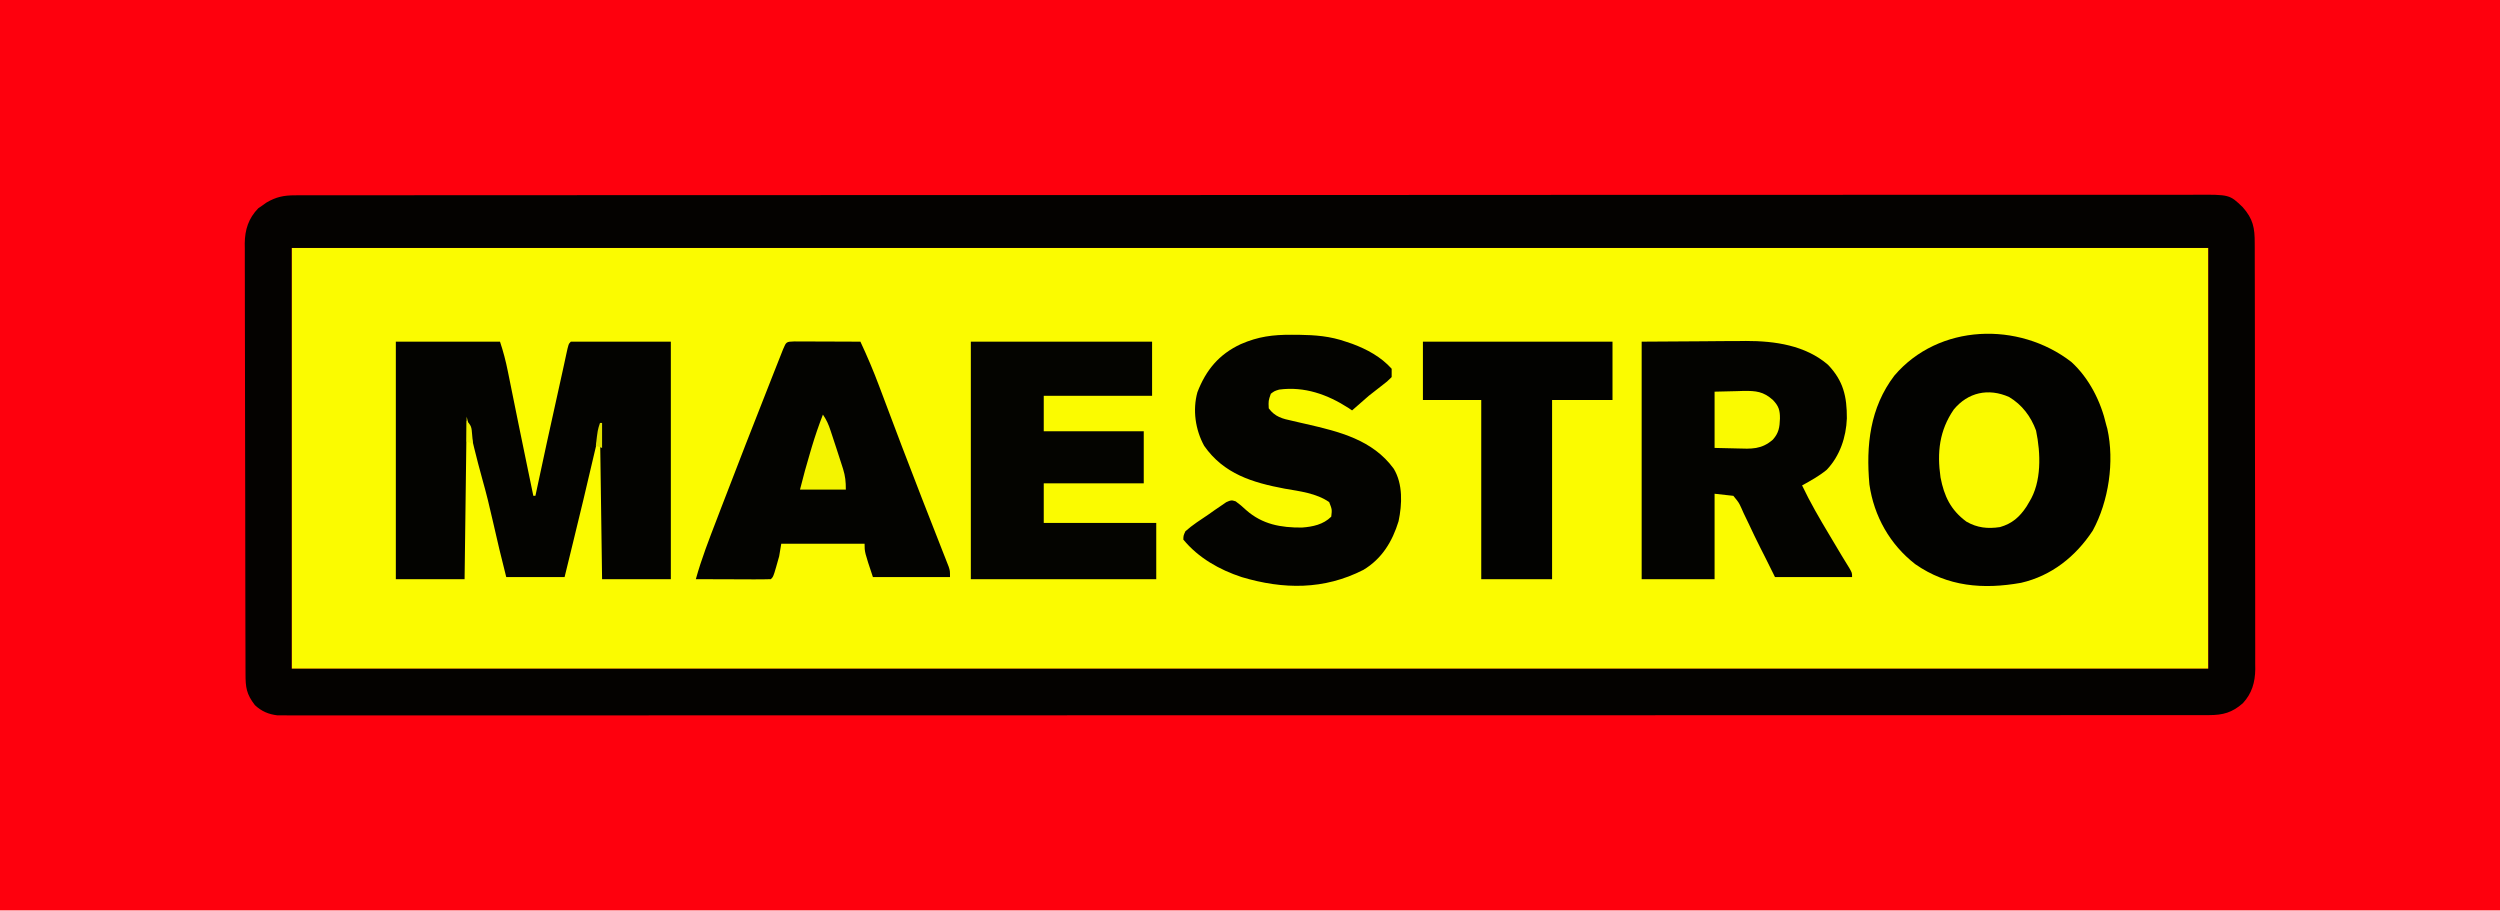
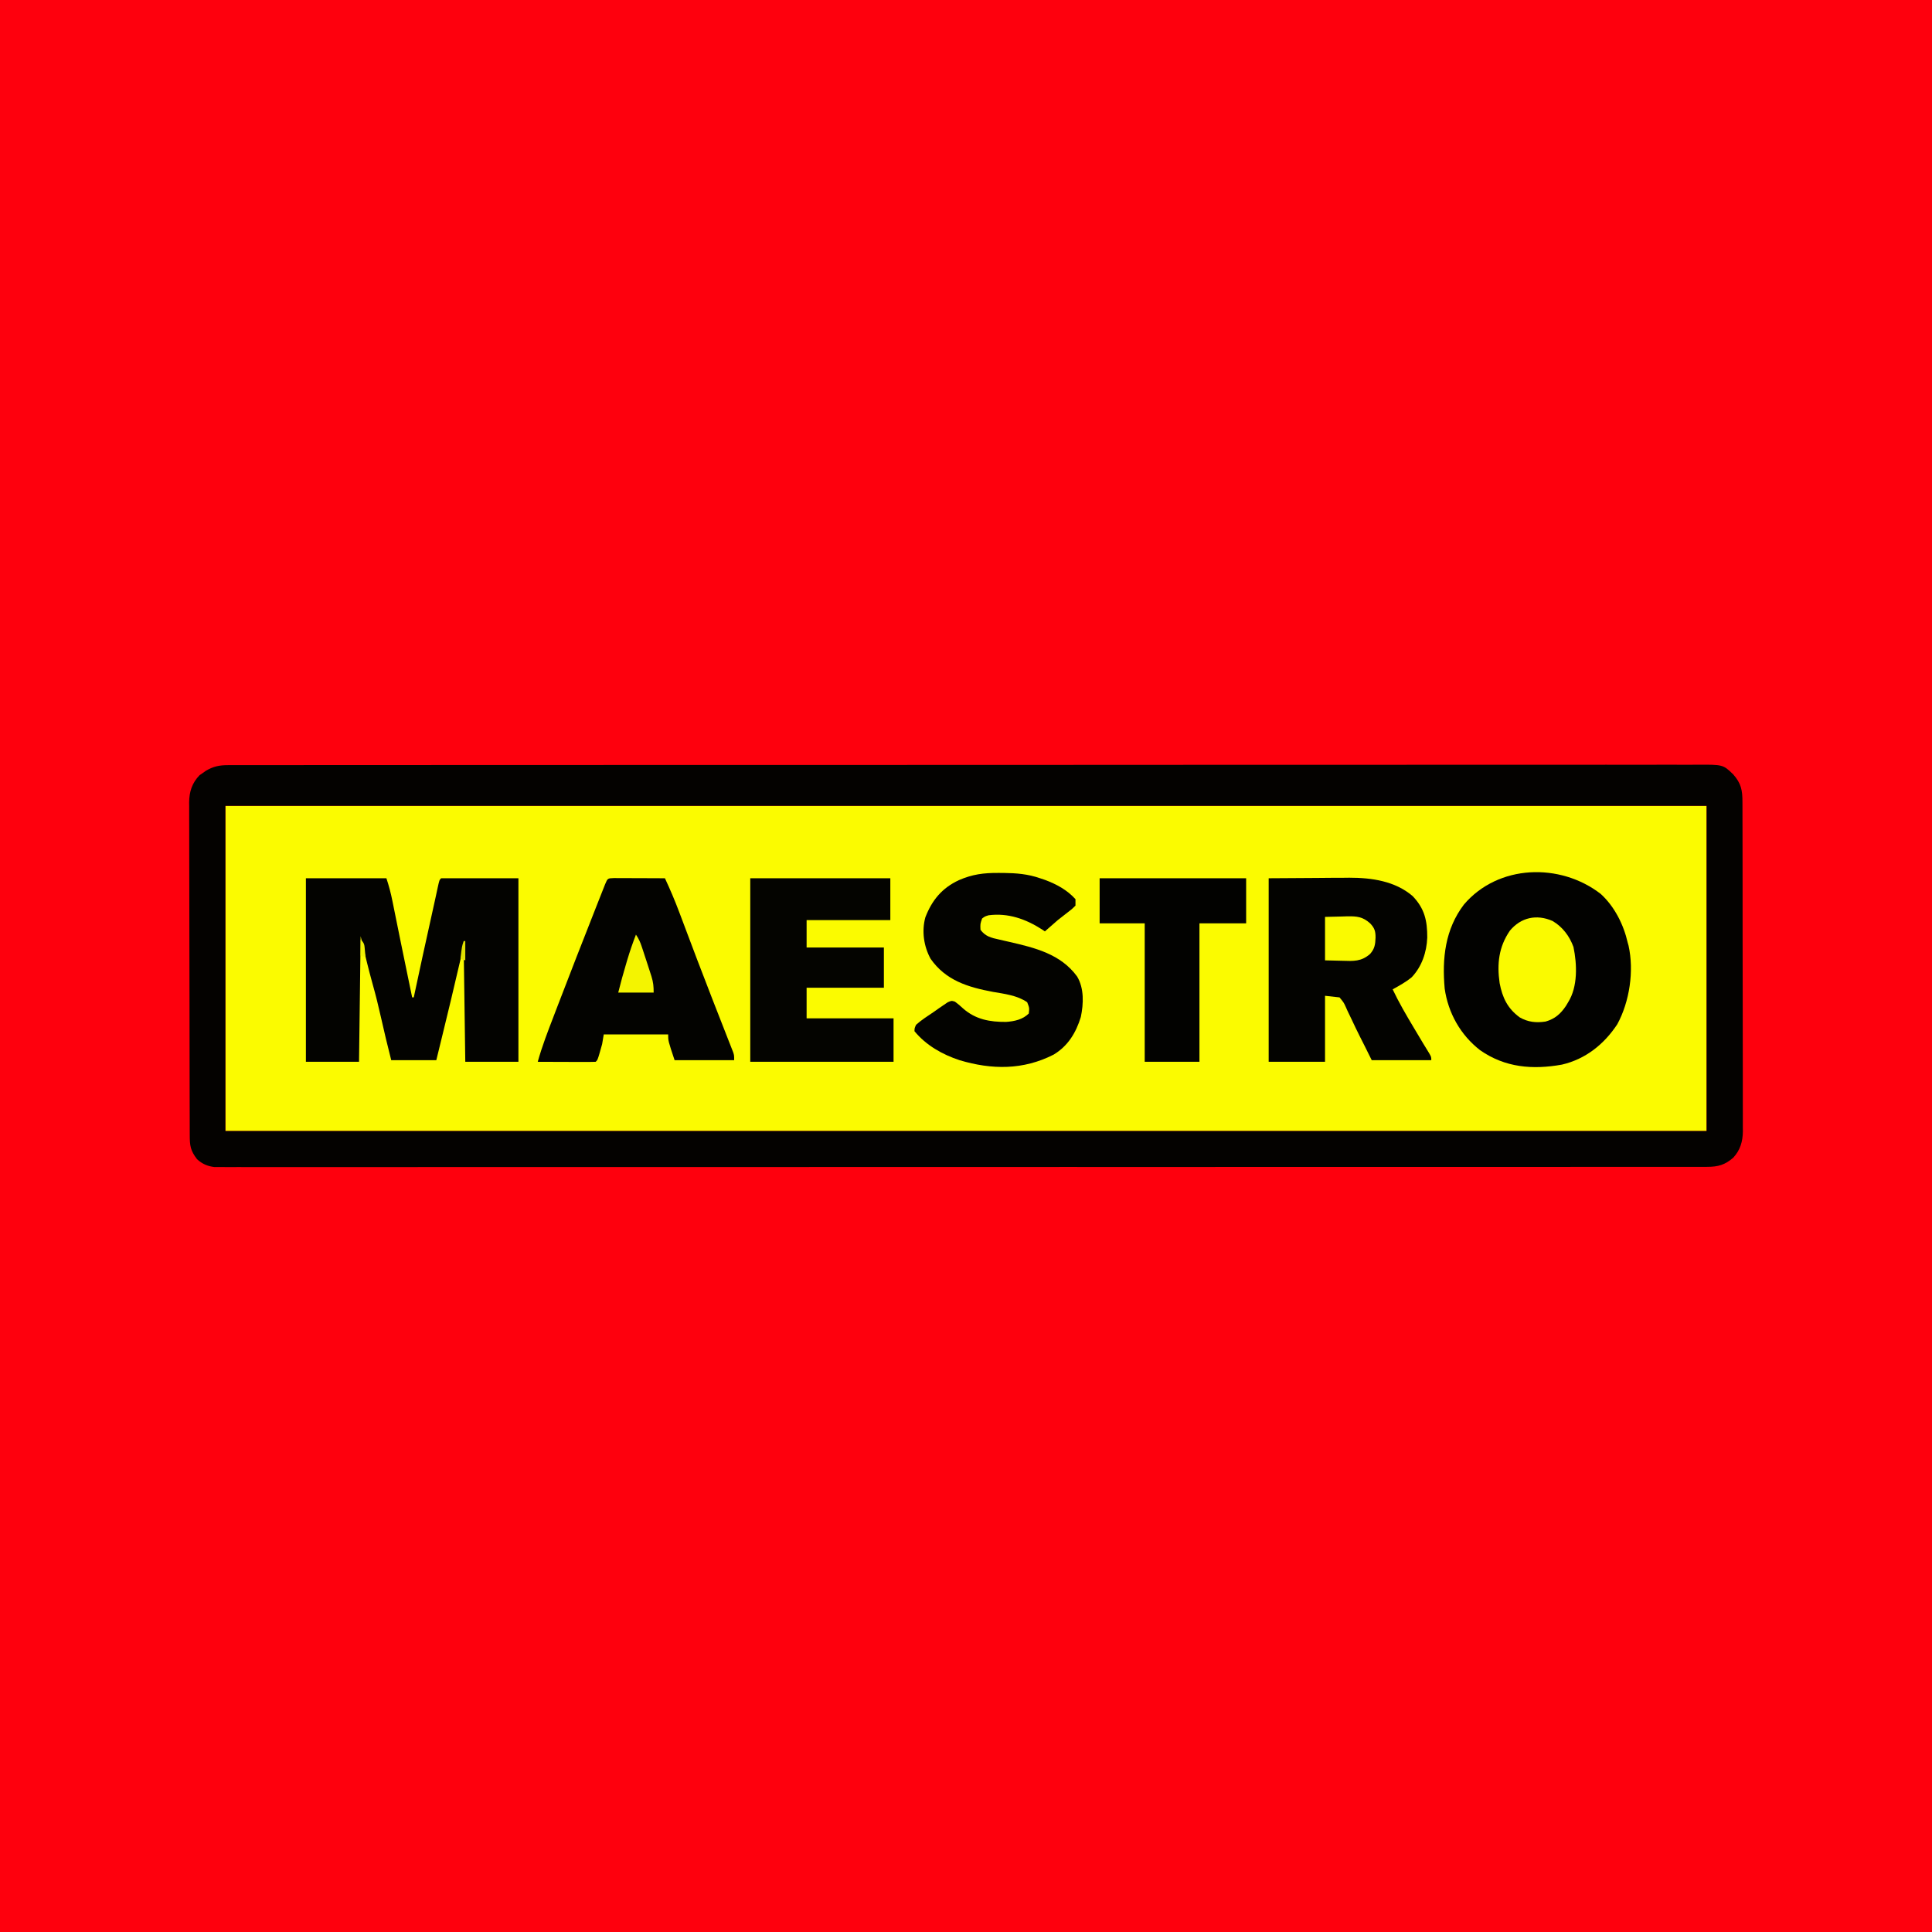
- <svg xmlns="http://www.w3.org/2000/svg" version="1.1" width="1200" height="437">
+ <svg xmlns="http://www.w3.org/2000/svg" version="1.1" width="1200" height="1200" viewBox="0 -381.5 1200 1200">
+   <rect x="0" y="-381.5" width="1200" height="1200" fill="#fe000d" />
  <path d="M0 0 C396 0 792 0 1200 0 C1200 144.21 1200 288.42 1200 437 C804 437 408 437 0 437 C0 292.79 0 148.58 0 0 Z " fill="#FE000D" transform="translate(0,0)" />
  <path d="M0 0 C303.6 0 607.2 0 920 0 C920 66.66 920 133.32 920 202 C616.4 202 312.8 202 0 202 C0 135.34 0 68.68 0 0 Z " fill="#FBFB00" transform="translate(140,119)" />
  <path d="M0 0 C0.653 -0.003 1.305 -0.006 1.978 -0.009 C4.172 -0.017 6.366 -0.011 8.56 -0.004 C10.153 -0.007 11.746 -0.011 13.339 -0.015 C17.739 -0.024 22.138 -0.021 26.537 -0.016 C31.315 -0.013 36.093 -0.021 40.871 -0.028 C49.252 -0.038 57.633 -0.041 66.014 -0.039 C78.478 -0.036 90.941 -0.045 103.404 -0.055 C126.955 -0.074 150.507 -0.08 174.058 -0.081 C192.242 -0.082 210.425 -0.086 228.609 -0.093 C233.838 -0.094 239.067 -0.096 244.296 -0.098 C245.596 -0.098 246.896 -0.099 248.235 -0.099 C284.81 -0.112 321.386 -0.119 357.961 -0.119 C359.355 -0.118 360.749 -0.118 362.142 -0.118 C368.435 -0.118 374.727 -0.118 381.019 -0.118 C383.825 -0.118 386.631 -0.118 389.437 -0.118 C390.841 -0.118 392.246 -0.118 393.65 -0.118 C438.063 -0.116 482.477 -0.131 526.89 -0.159 C538.08 -0.166 549.271 -0.173 560.461 -0.179 C561.15 -0.18 561.839 -0.18 562.549 -0.18 C583.781 -0.193 605.013 -0.2 626.245 -0.203 C627.245 -0.203 627.245 -0.203 628.265 -0.203 C643.551 -0.205 658.838 -0.205 674.124 -0.205 C679.354 -0.205 684.584 -0.204 689.814 -0.204 C691.102 -0.204 692.39 -0.204 693.717 -0.204 C714.47 -0.204 735.223 -0.217 755.976 -0.234 C776.821 -0.251 797.667 -0.253 818.512 -0.24 C830.906 -0.233 843.299 -0.236 855.693 -0.256 C863.964 -0.268 872.236 -0.265 880.507 -0.251 C885.225 -0.243 889.942 -0.242 894.66 -0.258 C898.95 -0.272 903.239 -0.269 907.529 -0.25 C909.073 -0.247 910.617 -0.25 912.161 -0.261 C928.606 -0.368 928.606 -0.368 934.917 5.7 C939.917 11.368 940.707 15.619 940.68 23.032 C940.684 23.928 940.689 24.825 940.693 25.748 C940.706 28.757 940.704 31.766 940.703 34.775 C940.709 36.931 940.716 39.086 940.723 41.241 C940.741 47.1 940.745 52.96 940.747 58.82 C940.749 63.71 940.756 68.601 940.763 73.491 C940.779 85.031 940.784 96.57 940.783 108.109 C940.782 120.013 940.803 131.917 940.834 143.821 C940.86 154.039 940.871 164.257 940.87 174.476 C940.869 180.579 940.875 186.683 940.896 192.786 C940.916 198.529 940.916 204.271 940.901 210.013 C940.899 212.119 940.904 214.225 940.916 216.331 C940.931 219.209 940.922 222.087 940.907 224.966 C940.922 226.211 940.922 226.211 940.938 227.481 C940.864 233.742 939.33 239.092 935 243.783 C929.899 248.281 925.474 249.503 918.79 249.505 C918.134 249.508 917.477 249.511 916.801 249.514 C914.594 249.521 912.387 249.514 910.18 249.507 C908.578 249.51 906.976 249.513 905.374 249.517 C900.949 249.526 896.525 249.522 892.1 249.516 C887.295 249.512 882.49 249.519 877.684 249.525 C869.255 249.534 860.826 249.535 852.396 249.532 C839.862 249.526 827.327 249.533 814.793 249.541 C791.107 249.556 767.421 249.558 743.735 249.555 C725.449 249.554 707.163 249.555 688.877 249.56 C686.253 249.56 683.628 249.561 681.004 249.561 C677.05 249.562 673.095 249.563 669.141 249.564 C632.362 249.573 595.583 249.577 558.804 249.573 C557.763 249.573 557.763 249.573 556.702 249.572 C548.969 249.572 541.236 249.571 533.503 249.57 C532.805 249.57 532.107 249.57 531.387 249.569 C525.585 249.569 525.585 249.569 522.916 249.568 C478.251 249.563 433.585 249.57 388.92 249.589 C377.665 249.594 366.41 249.599 355.155 249.603 C354.462 249.603 353.769 249.604 353.055 249.604 C331.703 249.612 310.351 249.617 288.999 249.618 C288.329 249.618 287.659 249.618 286.969 249.618 C271.598 249.618 256.228 249.618 240.857 249.617 C235.599 249.616 230.34 249.616 225.081 249.616 C223.786 249.615 222.492 249.615 221.157 249.615 C201.579 249.614 182.001 249.621 162.422 249.631 C140.166 249.643 117.91 249.645 95.655 249.633 C83.189 249.626 70.724 249.628 58.259 249.641 C49.943 249.649 41.626 249.647 33.31 249.635 C28.565 249.629 23.82 249.627 19.075 249.639 C14.762 249.649 10.45 249.646 6.137 249.632 C4.583 249.629 3.029 249.632 1.474 249.639 C-0.631 249.649 -2.735 249.641 -4.84 249.628 C-6.007 249.628 -7.175 249.628 -8.377 249.628 C-12.673 249.126 -16.056 247.683 -19.232 244.718 C-23.332 239.357 -23.736 236.271 -23.735 229.638 C-23.739 228.736 -23.742 227.833 -23.746 226.903 C-23.757 223.86 -23.761 220.817 -23.765 217.774 C-23.771 215.6 -23.778 213.425 -23.785 211.251 C-23.802 205.329 -23.813 199.407 -23.821 193.485 C-23.826 189.787 -23.832 186.089 -23.838 182.39 C-23.857 170.823 -23.872 159.256 -23.88 147.689 C-23.89 134.329 -23.916 120.97 -23.957 107.61 C-23.987 97.29 -24.002 86.97 -24.005 76.65 C-24.007 70.483 -24.016 64.317 -24.041 58.151 C-24.065 52.348 -24.069 46.545 -24.059 40.742 C-24.058 38.614 -24.064 36.485 -24.078 34.357 C-24.096 31.448 -24.089 28.539 -24.076 25.63 C-24.087 24.79 -24.097 23.951 -24.109 23.087 C-24.037 16.478 -22.296 11.042 -17.623 6.23 C-16.972 5.784 -16.321 5.338 -15.65 4.878 C-15.002 4.417 -14.354 3.955 -13.685 3.48 C-9.058 0.774 -5.363 0.003 0 0 Z M-1.588 25.253 C-1.588 91.913 -1.588 158.573 -1.588 227.253 C302.012 227.253 605.612 227.253 918.412 227.253 C918.412 160.593 918.412 93.933 918.412 25.253 C614.812 25.253 311.212 25.253 -1.588 25.253 Z " fill="#040200" transform="translate(141.5878,93.747)" />
  <path d="M0 0 C16.5 0 33 0 50 0 C51.573 4.718 52.767 9.249 53.734 14.098 C53.893 14.877 54.052 15.657 54.215 16.46 C54.73 18.994 55.24 21.528 55.75 24.062 C56.104 25.81 56.459 27.558 56.814 29.305 C57.532 32.835 58.248 36.365 58.963 39.896 C60.454 47.247 61.976 54.593 63.5 61.938 C63.99 64.301 64.479 66.664 64.969 69.027 C65.312 70.685 65.656 72.342 66 74 C66.33 74 66.66 74 67 74 C67.15 73.293 67.301 72.586 67.456 71.858 C70.769 56.295 74.14 40.747 77.613 25.219 C78.498 21.263 79.372 17.305 80.23 13.344 C80.415 12.496 80.6 11.648 80.791 10.774 C81.128 9.221 81.464 7.667 81.795 6.113 C82.888 1.112 82.888 1.112 84 0 C99.84 0 115.68 0 132 0 C132 37.62 132 75.24 132 114 C121.11 114 110.22 114 99 114 C98.505 78.36 98.505 78.36 98 42 C95.36 53.22 92.72 64.44 90 76 C88.343 82.878 86.682 89.754 85 96.625 C84.603 98.253 84.206 99.88 83.809 101.508 C82.874 105.339 81.937 109.169 81 113 C71.76 113 62.52 113 53 113 C50.724 104.065 48.565 95.125 46.562 86.125 C45.046 79.338 43.397 72.629 41.5 65.938 C38.729 56.03 36.383 46.008 34 36 C33.67 61.74 33.34 87.48 33 114 C22.11 114 11.22 114 0 114 C0 76.38 0 38.76 0 0 Z " fill="#030300" transform="translate(190,164)" />
  <path d="M0 0 C8.562 7.794 14.219 19.076 16.754 30.262 C16.924 30.859 17.094 31.457 17.269 32.073 C20.765 47.841 17.941 66.839 10.289 80.926 C2.076 93.422 -9.552 102.664 -24.121 106.012 C-42.301 109.261 -59.379 107.893 -74.922 97.066 C-87.086 87.621 -94.748 74.03 -96.93 58.797 C-98.603 40.096 -96.687 21.986 -84.962 6.574 C-63.712 -18.389 -25.269 -19.556 0 0 Z " fill="#020200" transform="translate(994.2461,173.7383)" />
  <path d="M0 0 C9.776 -0.062 19.552 -0.124 29.625 -0.188 C34.211 -0.228 34.211 -0.228 38.889 -0.27 C41.356 -0.279 43.822 -0.287 46.289 -0.293 C48.157 -0.316 48.157 -0.316 50.063 -0.339 C63.962 -0.344 78.521 1.727 89.418 11.074 C96.834 18.814 98.53 26.314 98.493 36.834 C98.152 45.854 95.137 54.873 88.824 61.5 C85.184 64.493 81.117 66.737 77 69 C80.903 77.22 85.453 85.015 90.125 92.812 C90.848 94.025 91.571 95.238 92.293 96.451 C95.963 102.63 95.963 102.63 99.726 108.753 C101 111 101 111 101 113 C88.79 113 76.58 113 64 113 C62.556 110.092 61.112 107.184 59.625 104.188 C58.703 102.361 57.78 100.536 56.855 98.711 C54.979 94.994 53.177 91.254 51.426 87.477 C50.597 85.755 49.767 84.034 48.938 82.312 C48.575 81.494 48.213 80.675 47.84 79.831 C46.642 77.219 46.642 77.219 44 74 C41.03 73.67 38.06 73.34 35 73 C35 86.53 35 100.06 35 114 C23.45 114 11.9 114 0 114 C0 76.38 0 38.76 0 0 Z " fill="#030300" transform="translate(788,164)" />
  <path d="M0 0 C1.476 0 2.952 0.006 4.427 0.016 C5.203 0.017 5.978 0.019 6.777 0.02 C9.264 0.026 11.75 0.038 14.236 0.051 C15.918 0.056 17.599 0.061 19.281 0.065 C23.412 0.076 27.543 0.093 31.674 0.114 C34.942 7.119 37.943 14.162 40.65 21.403 C41.014 22.365 41.377 23.327 41.752 24.319 C42.937 27.458 44.118 30.598 45.299 33.739 C46.982 38.202 48.669 42.664 50.357 47.125 C50.789 48.267 51.221 49.409 51.666 50.586 C54.783 58.806 57.95 67.006 61.146 75.196 C61.807 76.889 61.807 76.889 62.48 78.617 C64.607 84.068 66.74 89.516 68.881 94.962 C69.649 96.928 70.417 98.894 71.185 100.86 C71.541 101.757 71.896 102.655 72.262 103.58 C72.742 104.812 72.742 104.812 73.231 106.068 C73.511 106.781 73.791 107.494 74.08 108.229 C74.674 110.114 74.674 110.114 74.674 113.114 C62.464 113.114 50.254 113.114 37.674 113.114 C33.674 101.114 33.674 101.114 33.674 97.114 C20.474 97.114 7.274 97.114 -6.326 97.114 C-6.656 99.094 -6.986 101.074 -7.326 103.114 C-7.794 104.893 -8.292 106.665 -8.826 108.426 C-9.084 109.288 -9.342 110.151 -9.608 111.039 C-10.326 113.114 -10.326 113.114 -11.326 114.114 C-13.993 114.202 -16.633 114.229 -19.299 114.211 C-20.097 114.21 -20.894 114.208 -21.716 114.207 C-24.274 114.201 -26.831 114.189 -29.389 114.176 C-31.119 114.171 -32.849 114.166 -34.578 114.162 C-38.828 114.151 -43.077 114.134 -47.326 114.114 C-44.61 104.291 -40.913 94.868 -37.264 85.364 C-36.561 83.525 -35.858 81.687 -35.155 79.849 C-27.309 59.359 -19.324 38.923 -11.273 18.513 C-10.648 16.928 -10.023 15.342 -9.399 13.757 C-8.557 11.618 -7.712 9.481 -6.865 7.344 C-6.396 6.156 -5.926 4.967 -5.442 3.743 C-3.911 0.133 -3.911 0.133 0 0 Z " fill="#030300" transform="translate(381.3264,163.8865)" />
  <path d="M0 0 C28.71 0 57.42 0 87 0 C87 8.58 87 17.16 87 26 C69.84 26 52.68 26 35 26 C35 31.61 35 37.22 35 43 C50.84 43 66.68 43 83 43 C83 51.25 83 59.5 83 68 C67.16 68 51.32 68 35 68 C35 74.27 35 80.54 35 87 C52.82 87 70.64 87 89 87 C89 95.91 89 104.82 89 114 C59.63 114 30.26 114 0 114 C0 76.38 0 38.76 0 0 Z " fill="#040400" transform="translate(466,164)" />
  <path d="M0 0 C1.118 0.005 2.236 0.01 3.387 0.015 C11.304 0.127 18.353 0.685 25.875 3.312 C26.893 3.653 27.912 3.993 28.961 4.344 C36.062 6.991 42.751 10.61 47.875 16.312 C47.875 17.633 47.875 18.953 47.875 20.312 C45.75 22.426 45.75 22.426 42.875 24.625 C41.879 25.404 40.882 26.182 39.855 26.984 C38.38 28.137 38.38 28.137 36.875 29.312 C34.177 31.612 31.521 33.955 28.875 36.312 C28.304 35.926 27.733 35.539 27.145 35.141 C17.021 28.638 6.041 24.715 -6.125 26.312 C-8.399 27.013 -8.399 27.013 -10.125 28.312 C-11.297 31.68 -11.297 31.68 -11.125 35.312 C-8.121 39.404 -4.567 40.308 0.188 41.312 C1.627 41.646 3.065 41.981 4.504 42.316 C5.232 42.482 5.961 42.647 6.711 42.817 C22.767 46.495 38.735 50.409 48.875 64.312 C53.306 71.661 52.912 81.327 51.188 89.5 C48.214 99.242 43.193 107.527 34.312 112.848 C15.415 122.493 -4.06 122.315 -24.125 116.312 C-34.79 112.806 -44.916 107.08 -52.125 98.312 C-52.074 96.375 -52.074 96.375 -51.125 94.312 C-47.736 91.28 -43.89 88.855 -40.125 86.312 C-39.123 85.605 -38.122 84.897 -37.09 84.168 C-36.132 83.514 -35.174 82.861 -34.188 82.188 C-33.312 81.587 -32.437 80.986 -31.535 80.367 C-29.125 79.312 -29.125 79.312 -27.008 79.953 C-25.183 81.271 -23.566 82.636 -21.938 84.188 C-14.152 91.036 -5.305 92.614 4.789 92.539 C10.012 92.156 15.102 91.086 18.875 87.312 C19.273 83.838 19.273 83.838 17.875 80.312 C11.702 76.04 3.783 75.129 -3.438 73.875 C-18.859 70.978 -32.714 66.812 -42.125 53.312 C-46.359 45.588 -47.731 36.12 -45.371 27.586 C-41.252 16.892 -35.013 9.381 -24.562 4.5 C-16.135 0.831 -9.144 -0.047 0 0 Z " fill="#030300" transform="translate(620.125,160.6875)" />
  <path d="M0 0 C30.03 0 60.06 0 91 0 C91 9.24 91 18.48 91 28 C81.43 28 71.86 28 62 28 C62 56.38 62 84.76 62 114 C50.78 114 39.56 114 28 114 C28 85.62 28 57.24 28 28 C18.76 28 9.52 28 0 28 C0 18.76 0 9.52 0 0 Z " fill="#020200" transform="translate(683,164)" />
  <path d="M0 0 C6.203 3.693 10.461 9.358 12.93 16.102 C15.195 26.969 15.686 40.781 9.625 50.438 C9.189 51.171 8.754 51.904 8.305 52.66 C5.009 57.621 1.41 60.796 -4.375 62.438 C-10.241 63.334 -15.318 62.809 -20.492 59.824 C-28.062 54.249 -31.187 47.597 -32.926 38.582 C-34.639 26.592 -33.503 16.104 -26.562 6 C-19.777 -2.2 -9.997 -4.433 0 0 Z " fill="#FAFA00" transform="translate(964.375,190.5625)" />
  <path d="M0 0 C3.506 -0.083 7.013 -0.165 10.625 -0.25 C11.719 -0.286 12.813 -0.323 13.94 -0.36 C19.806 -0.427 23.452 -0.103 28 4 C30.799 6.935 31.412 8.906 31.375 12.938 C31.228 17.105 30.84 19.781 28 23 C22.544 27.801 17.662 27.484 10.625 27.25 C7.119 27.168 3.612 27.085 0 27 C0 18.09 0 9.18 0 0 Z " fill="#FAFA00" transform="translate(823,188)" />
  <path d="M0 0 C1.785 2.678 2.665 4.633 3.656 7.641 C4.107 9 4.107 9 4.566 10.387 C4.874 11.332 5.183 12.276 5.5 13.25 C5.962 14.644 5.962 14.644 6.434 16.066 C7.304 18.706 8.157 21.351 9 24 C9.219 24.679 9.438 25.357 9.664 26.057 C10.771 29.655 11 32.112 11 36 C3.74 36 -3.52 36 -11 36 C-9.483 29.932 -7.861 23.981 -6.062 18 C-5.684 16.724 -5.684 16.724 -5.299 15.422 C-3.731 10.192 -1.974 5.091 0 0 Z " fill="#F4F400" transform="translate(395,199)" />
  <path d="M0 0 C0.33 0 0.66 0 1 0 C1 3.96 1 7.92 1 12 C0.01 11.67 -0.98 11.34 -2 11 C-1.125 3.375 -1.125 3.375 0 0 Z " fill="#E0E000" transform="translate(288,203)" />
  <path d="M0 0 C2.398 2.398 2.343 3.333 2.625 6.625 C2.7 7.442 2.775 8.26 2.852 9.102 C2.901 9.728 2.95 10.355 3 11 C2.01 10.67 1.02 10.34 0 10 C0 6.7 0 3.4 0 0 Z " fill="#F0F000" transform="translate(224,202)" />
</svg>
